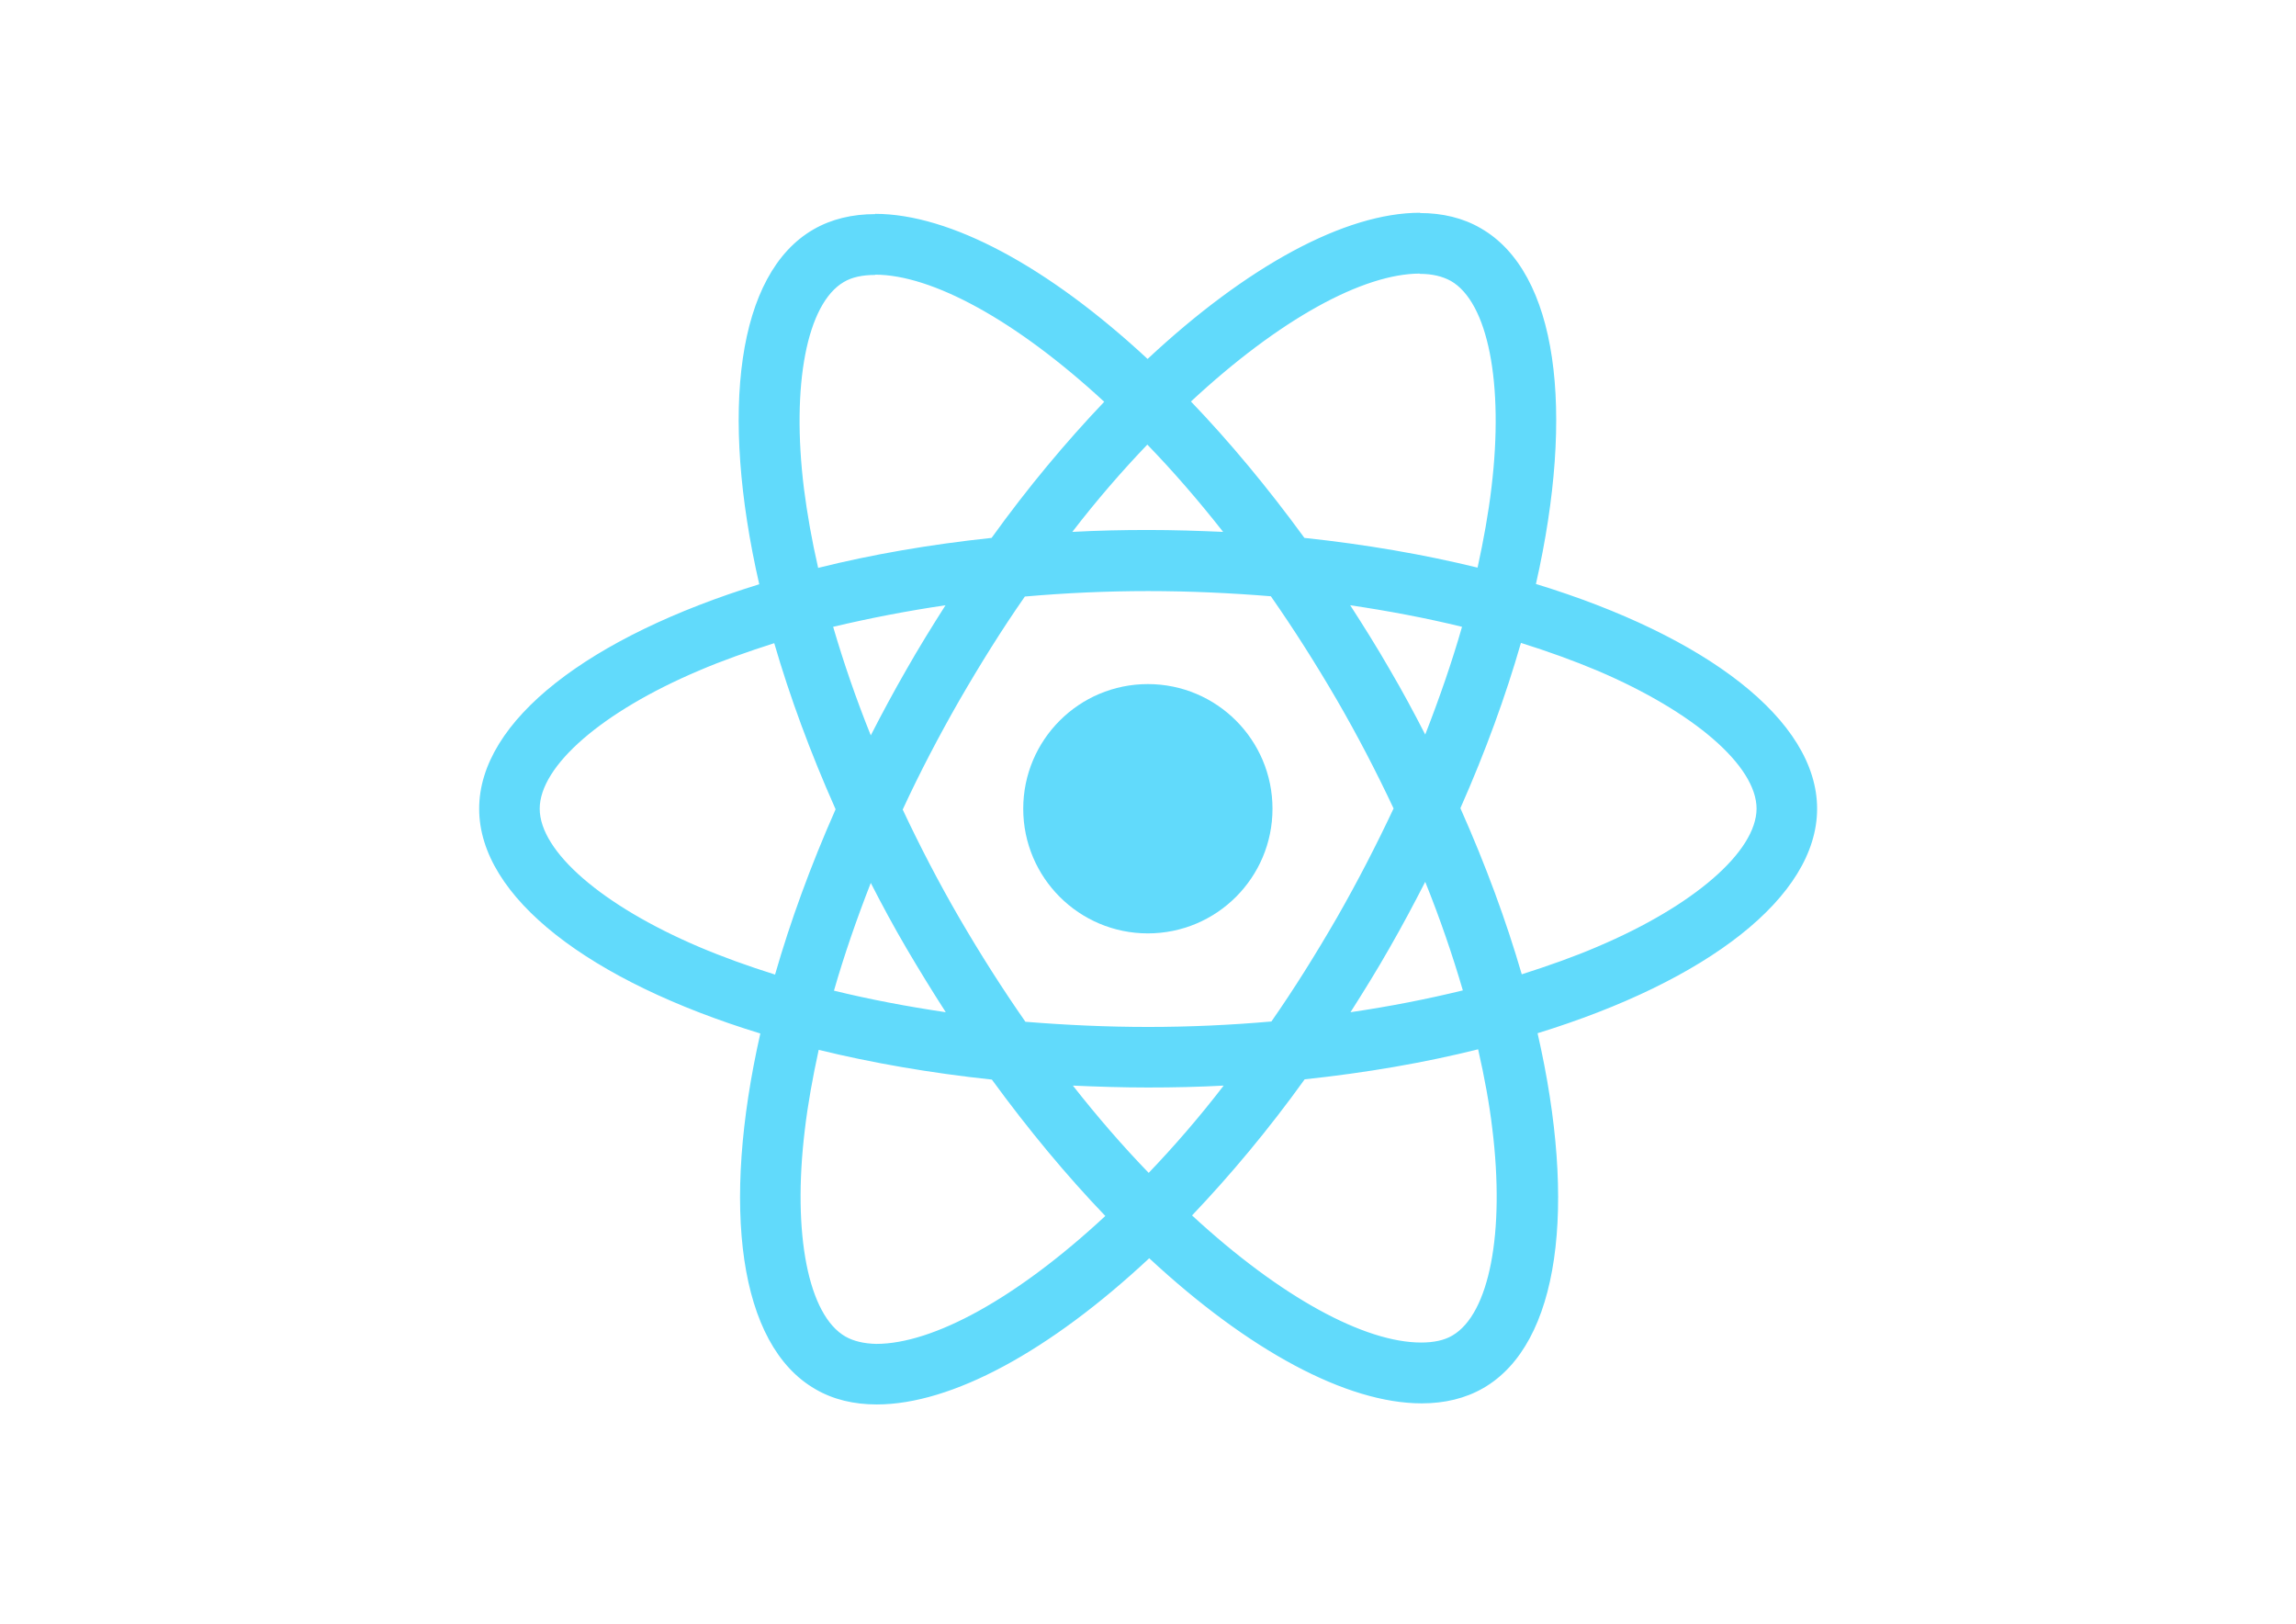
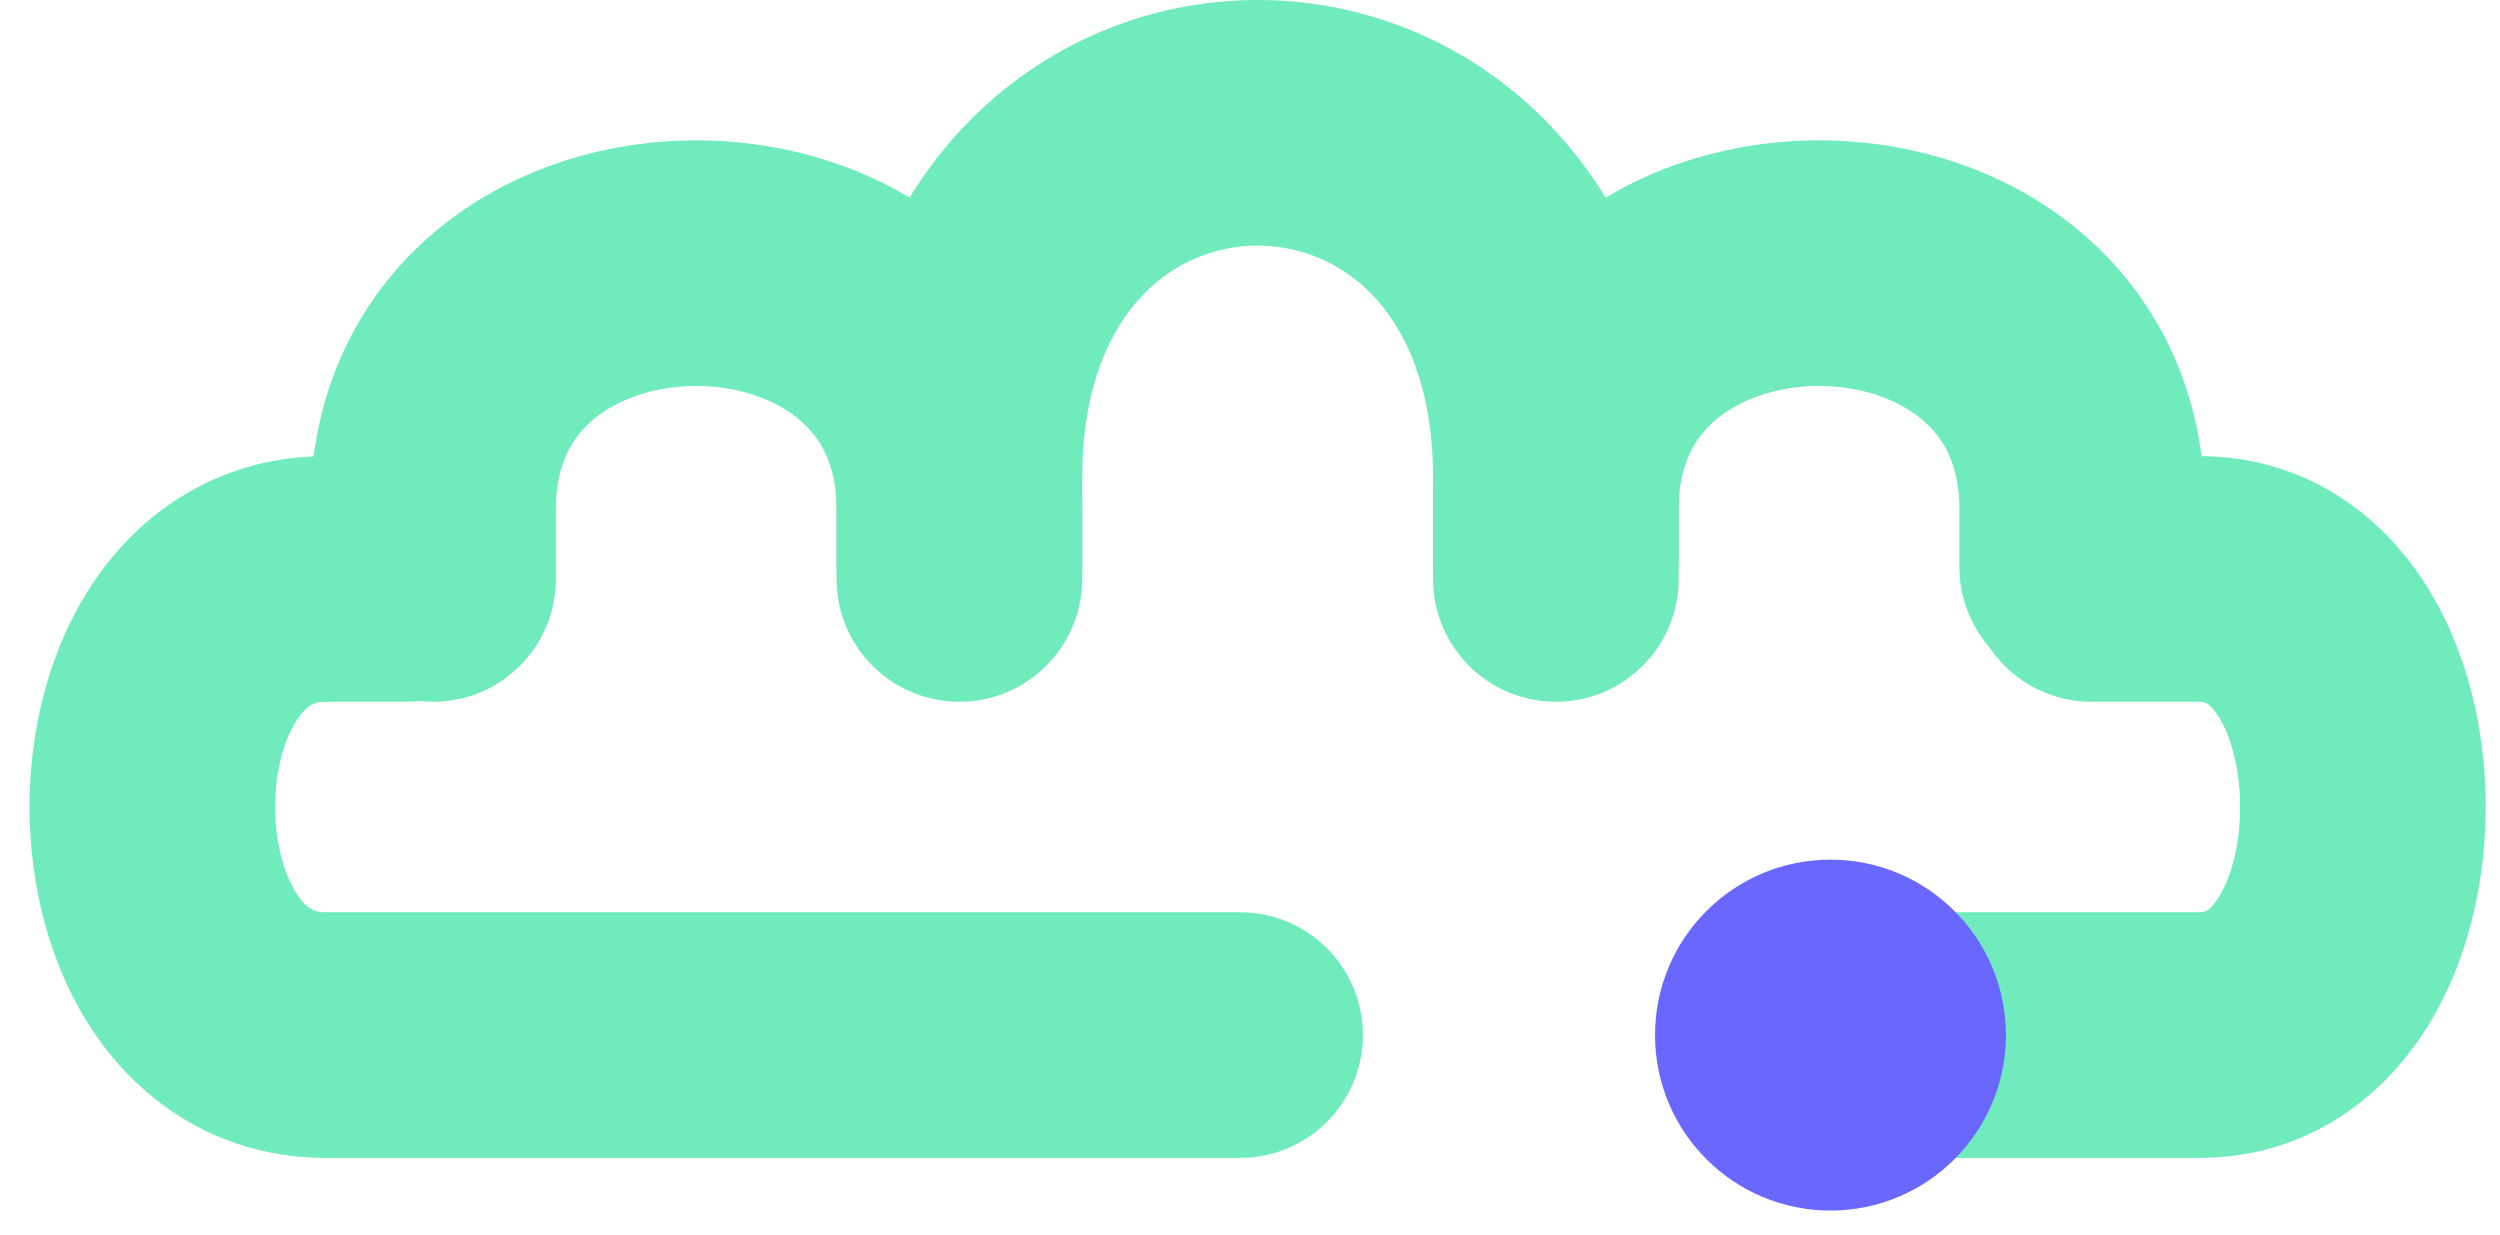
- <svg xmlns="http://www.w3.org/2000/svg" viewBox="0 0 841.9 595.3">
-   <g fill="#61DAFB">
-     <path d="M666.3 296.5c0-32.5-40.7-63.3-103.1-82.4 14.4-63.6 8-114.2-20.2-130.4-6.5-3.8-14.1-5.6-22.4-5.6v22.3c4.6 0 8.3.9 11.4 2.6 13.6 7.8 19.5 37.5 14.9 75.7-1.1 9.4-2.9 19.3-5.1 29.4-19.6-4.8-41-8.5-63.5-10.9-13.5-18.5-27.5-35.3-41.6-50 32.6-30.3 63.2-46.9 84-46.9V78c-27.5 0-63.5 19.6-99.9 53.6-36.4-33.8-72.4-53.2-99.9-53.2v22.3c20.7 0 51.4 16.5 84 46.6-14 14.7-28 31.4-41.3 49.9-22.6 2.4-44 6.1-63.6 11-2.3-10-4-19.7-5.2-29-4.7-38.2 1.1-67.9 14.6-75.8 3-1.8 6.9-2.6 11.5-2.6V78.5c-8.4 0-16 1.8-22.6 5.6-28.1 16.2-34.4 66.7-19.9 130.1-62.2 19.2-102.7 49.9-102.7 82.3 0 32.5 40.7 63.3 103.1 82.4-14.4 63.6-8 114.2 20.2 130.4 6.5 3.8 14.1 5.6 22.5 5.6 27.5 0 63.5-19.6 99.9-53.6 36.4 33.8 72.4 53.2 99.9 53.2 8.4 0 16-1.8 22.6-5.6 28.1-16.2 34.4-66.7 19.9-130.1 62-19.1 102.5-49.9 102.5-82.3zm-130.2-66.7c-3.7 12.9-8.3 26.2-13.5 39.5-4.1-8-8.4-16-13.1-24-4.6-8-9.5-15.8-14.4-23.4 14.2 2.1 27.9 4.7 41 7.9zm-45.8 106.5c-7.8 13.5-15.8 26.3-24.1 38.2-14.9 1.3-30 2-45.2 2-15.1 0-30.2-.7-45-1.9-8.3-11.9-16.4-24.6-24.2-38-7.6-13.1-14.5-26.4-20.8-39.8 6.2-13.4 13.2-26.8 20.7-39.9 7.8-13.5 15.8-26.3 24.1-38.2 14.9-1.3 30-2 45.2-2 15.1 0 30.2.7 45 1.9 8.3 11.9 16.4 24.6 24.2 38 7.6 13.1 14.5 26.4 20.8 39.8-6.3 13.4-13.2 26.8-20.7 39.9zm32.3-13c5.4 13.4 10 26.8 13.8 39.8-13.1 3.2-26.9 5.9-41.2 8 4.9-7.7 9.8-15.6 14.4-23.7 4.6-8 8.9-16.1 13-24.1zM421.2 430c-9.3-9.6-18.6-20.3-27.8-32 9 .4 18.2.7 27.5.7 9.4 0 18.7-.2 27.8-.7-9 11.7-18.3 22.4-27.5 32zm-74.4-58.9c-14.2-2.1-27.9-4.7-41-7.9 3.7-12.9 8.3-26.2 13.5-39.5 4.1 8 8.4 16 13.1 24 4.7 8 9.5 15.8 14.4 23.4zM420.7 163c9.3 9.6 18.6 20.3 27.8 32-9-.4-18.2-.7-27.5-.7-9.4 0-18.7.2-27.8.7 9-11.7 18.3-22.4 27.5-32zm-74 58.9c-4.9 7.7-9.8 15.6-14.4 23.7-4.6 8-8.9 16-13 24-5.4-13.4-10-26.8-13.8-39.8 13.1-3.1 26.9-5.8 41.2-7.9zm-90.5 125.2c-35.4-15.1-58.3-34.9-58.3-50.6 0-15.7 22.9-35.6 58.3-50.6 8.6-3.7 18-7 27.7-10.1 5.7 19.6 13.2 40 22.5 60.9-9.2 20.8-16.6 41.1-22.2 60.6-9.9-3.1-19.3-6.5-28-10.2zM310 490c-13.6-7.8-19.5-37.5-14.9-75.7 1.1-9.4 2.9-19.3 5.1-29.4 19.6 4.8 41 8.5 63.5 10.9 13.5 18.5 27.5 35.3 41.6 50-32.6 30.3-63.2 46.9-84 46.9-4.5-.1-8.3-1-11.3-2.7zm237.2-76.2c4.7 38.2-1.1 67.9-14.6 75.8-3 1.8-6.9 2.6-11.5 2.6-20.7 0-51.4-16.5-84-46.6 14-14.7 28-31.4 41.3-49.9 22.6-2.4 44-6.1 63.6-11 2.3 10.1 4.1 19.8 5.2 29.1zm38.5-66.7c-8.6 3.7-18 7-27.7 10.1-5.7-19.6-13.2-40-22.5-60.9 9.2-20.8 16.6-41.1 22.2-60.6 9.9 3.1 19.3 6.5 28.1 10.2 35.4 15.1 58.3 34.9 58.3 50.6-.1 15.7-23 35.6-58.4 50.6zM320.8 78.4z" />
-     <circle cx="420.9" cy="296.5" r="45.7" />
-     <path d="M520.5 78.1z" />
-   </g>
+ <svg xmlns="http://www.w3.org/2000/svg" width="81" height="40" viewBox="0 0 81 40" fill="none">
+   <path d="M13.142 22.737C15.34 22.737 17.121 20.956 17.121 18.758C17.121 16.561 15.34 14.779 13.142 14.779V22.737ZM10.564 18.758V22.737V18.758ZM10.564 33.537V37.516V33.537ZM40.179 37.516C42.376 37.516 44.158 35.735 44.158 33.537C44.158 31.34 42.376 29.558 40.179 29.558V37.516ZM13.142 14.779H10.564V22.737H13.142V14.779ZM10.564 14.779C7.172 14.779 4.61 16.53 3.048 18.837C1.567 21.025 0.957 23.699 0.957 26.148C0.957 28.596 1.567 31.271 3.048 33.459C4.61 35.765 7.172 37.516 10.564 37.516V29.558C10.203 29.558 9.952 29.462 9.638 28.997C9.244 28.414 8.915 27.393 8.915 26.148C8.915 24.902 9.244 23.881 9.638 23.298C9.952 22.834 10.203 22.737 10.564 22.737V14.779ZM10.564 37.516H40.179V29.558H10.564V37.516Z" fill="#70EBBE" />
+   <path d="M67.763 22.737C65.566 22.737 63.784 20.956 63.784 18.758C63.784 16.561 65.566 14.779 67.763 14.779V22.737ZM71.247 18.758V22.737V18.758ZM60.642 37.516C58.444 37.516 56.663 35.735 56.663 33.537C56.663 31.34 58.444 29.558 60.642 29.558V37.516ZM67.763 14.779H71.247V22.737H67.763V14.779ZM71.246 14.779C74.639 14.779 77.121 16.637 78.583 18.925C79.972 21.099 80.537 23.74 80.537 26.148C80.537 28.555 79.972 31.196 78.583 33.37C77.121 35.658 74.639 37.516 71.247 37.516V29.558C71.394 29.558 71.568 29.569 71.878 29.085C72.258 28.489 72.579 27.435 72.579 26.148C72.579 24.86 72.258 23.806 71.878 23.21C71.568 22.726 71.394 22.737 71.247 22.737L71.246 14.779ZM71.247 37.516H60.642V29.558H71.247V37.516Z" fill="#70EBBE" />
+   <path d="M46.431 18.19C46.431 20.387 48.213 22.169 50.41 22.169C52.608 22.169 54.389 20.387 54.389 18.19H46.431ZM50.41 15.488H46.431H50.41ZM27.105 18.758C27.105 20.956 28.886 22.737 31.084 22.737C33.281 22.737 35.063 20.956 35.063 18.758H27.105ZM54.389 18.19V15.488H46.431V18.19H54.389ZM54.389 15.488C54.389 10.792 52.893 6.887 50.283 4.124C47.694 1.384 44.22 0 40.747 0C37.274 0 33.8 1.384 31.211 4.124C28.601 6.887 27.105 10.792 27.105 15.488H35.063C35.063 12.512 35.983 10.662 36.997 9.589C38.031 8.493 39.389 7.958 40.747 7.958C42.106 7.958 43.463 8.493 44.498 9.589C45.512 10.662 46.431 12.512 46.431 15.488H54.389ZM27.105 15.488V18.758H35.063V15.488H27.105Z" fill="#70EBBE" />
+   <path d="M27.105 18.364C27.105 20.562 28.886 22.343 31.084 22.343C33.281 22.343 35.063 20.562 35.063 18.364H27.105ZM31.084 16.494H27.105H31.084ZM10.052 18.758C10.052 20.956 11.834 22.737 14.031 22.737C16.229 22.737 18.01 20.956 18.01 18.758H10.052ZM35.063 18.364V16.494H27.105V18.364H35.063ZM35.063 16.494C35.063 12.661 33.475 9.545 30.962 7.458C28.541 5.447 25.467 4.547 22.558 4.547C19.648 4.547 16.574 5.447 14.153 7.458C11.64 9.545 10.052 12.661 10.052 16.494H18.01C18.01 15.016 18.553 14.148 19.238 13.579C20.014 12.934 21.203 12.505 22.558 12.505C23.912 12.505 25.101 12.934 25.877 13.579C26.561 14.148 27.105 15.016 27.105 16.494H35.063ZM10.052 16.494V18.758H18.01V16.494H10.052Z" fill="#70EBBE" />
+   <path d="M63.484 18.364C63.484 20.562 65.266 22.343 67.463 22.343C69.661 22.343 71.442 20.562 71.442 18.364H63.484ZM67.463 16.494H63.484H67.463ZM46.431 18.758C46.431 20.956 48.213 22.737 50.41 22.737C52.608 22.737 54.389 20.956 54.389 18.758H46.431ZM71.442 18.364V16.494H63.484V18.364H71.442ZM71.442 16.494C71.442 12.661 69.854 9.545 67.341 7.458C64.92 5.447 61.846 4.547 58.937 4.547C56.028 4.547 52.953 5.447 50.532 7.458C48.02 9.545 46.431 12.661 46.431 16.494H54.389C54.389 15.016 54.933 14.148 55.617 13.579C56.394 12.934 57.583 12.505 58.937 12.505C60.291 12.505 61.48 12.934 62.256 13.579C62.941 14.148 63.484 15.016 63.484 16.494H71.442ZM46.431 16.494V18.758H54.389V16.494H46.431Z" fill="#70EBBE" />
+   <path d="M59.307 39.222C62.446 39.222 64.991 36.677 64.991 33.538C64.991 30.398 62.446 27.853 59.307 27.853C56.168 27.853 53.623 30.398 53.623 33.538C53.623 36.677 56.168 39.222 59.307 39.222Z" fill="#6A67FF" />
</svg>
